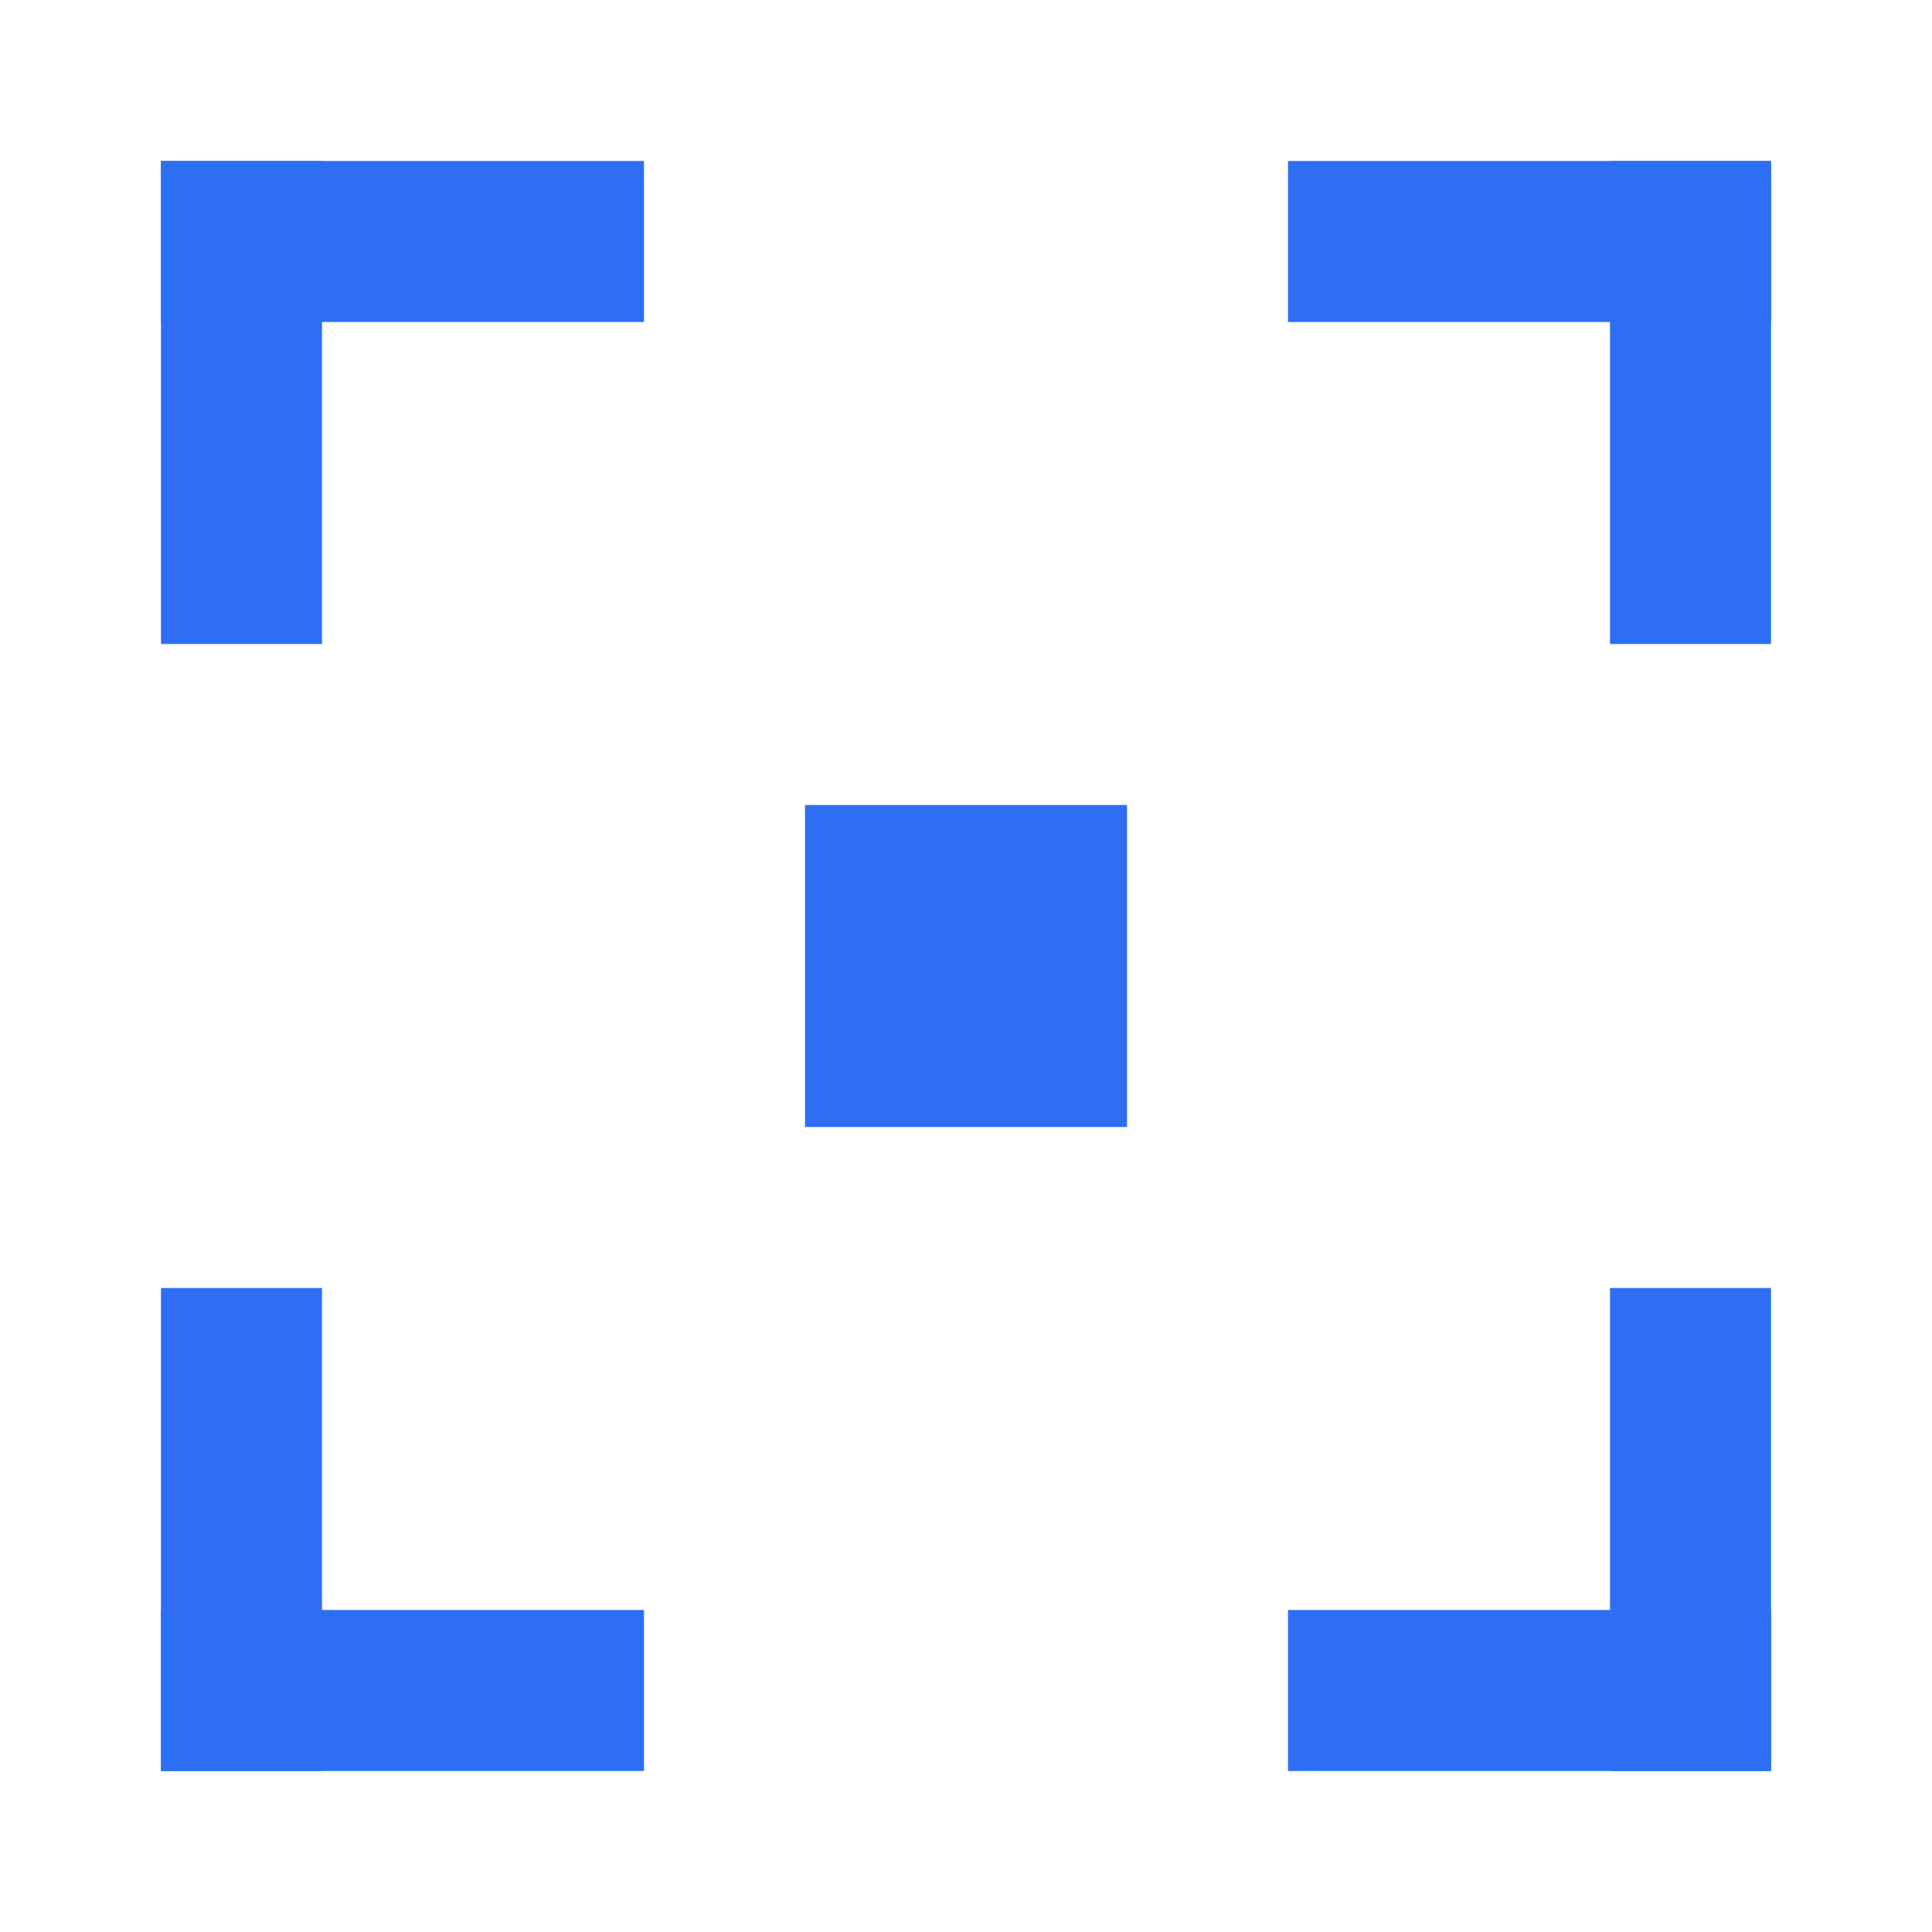
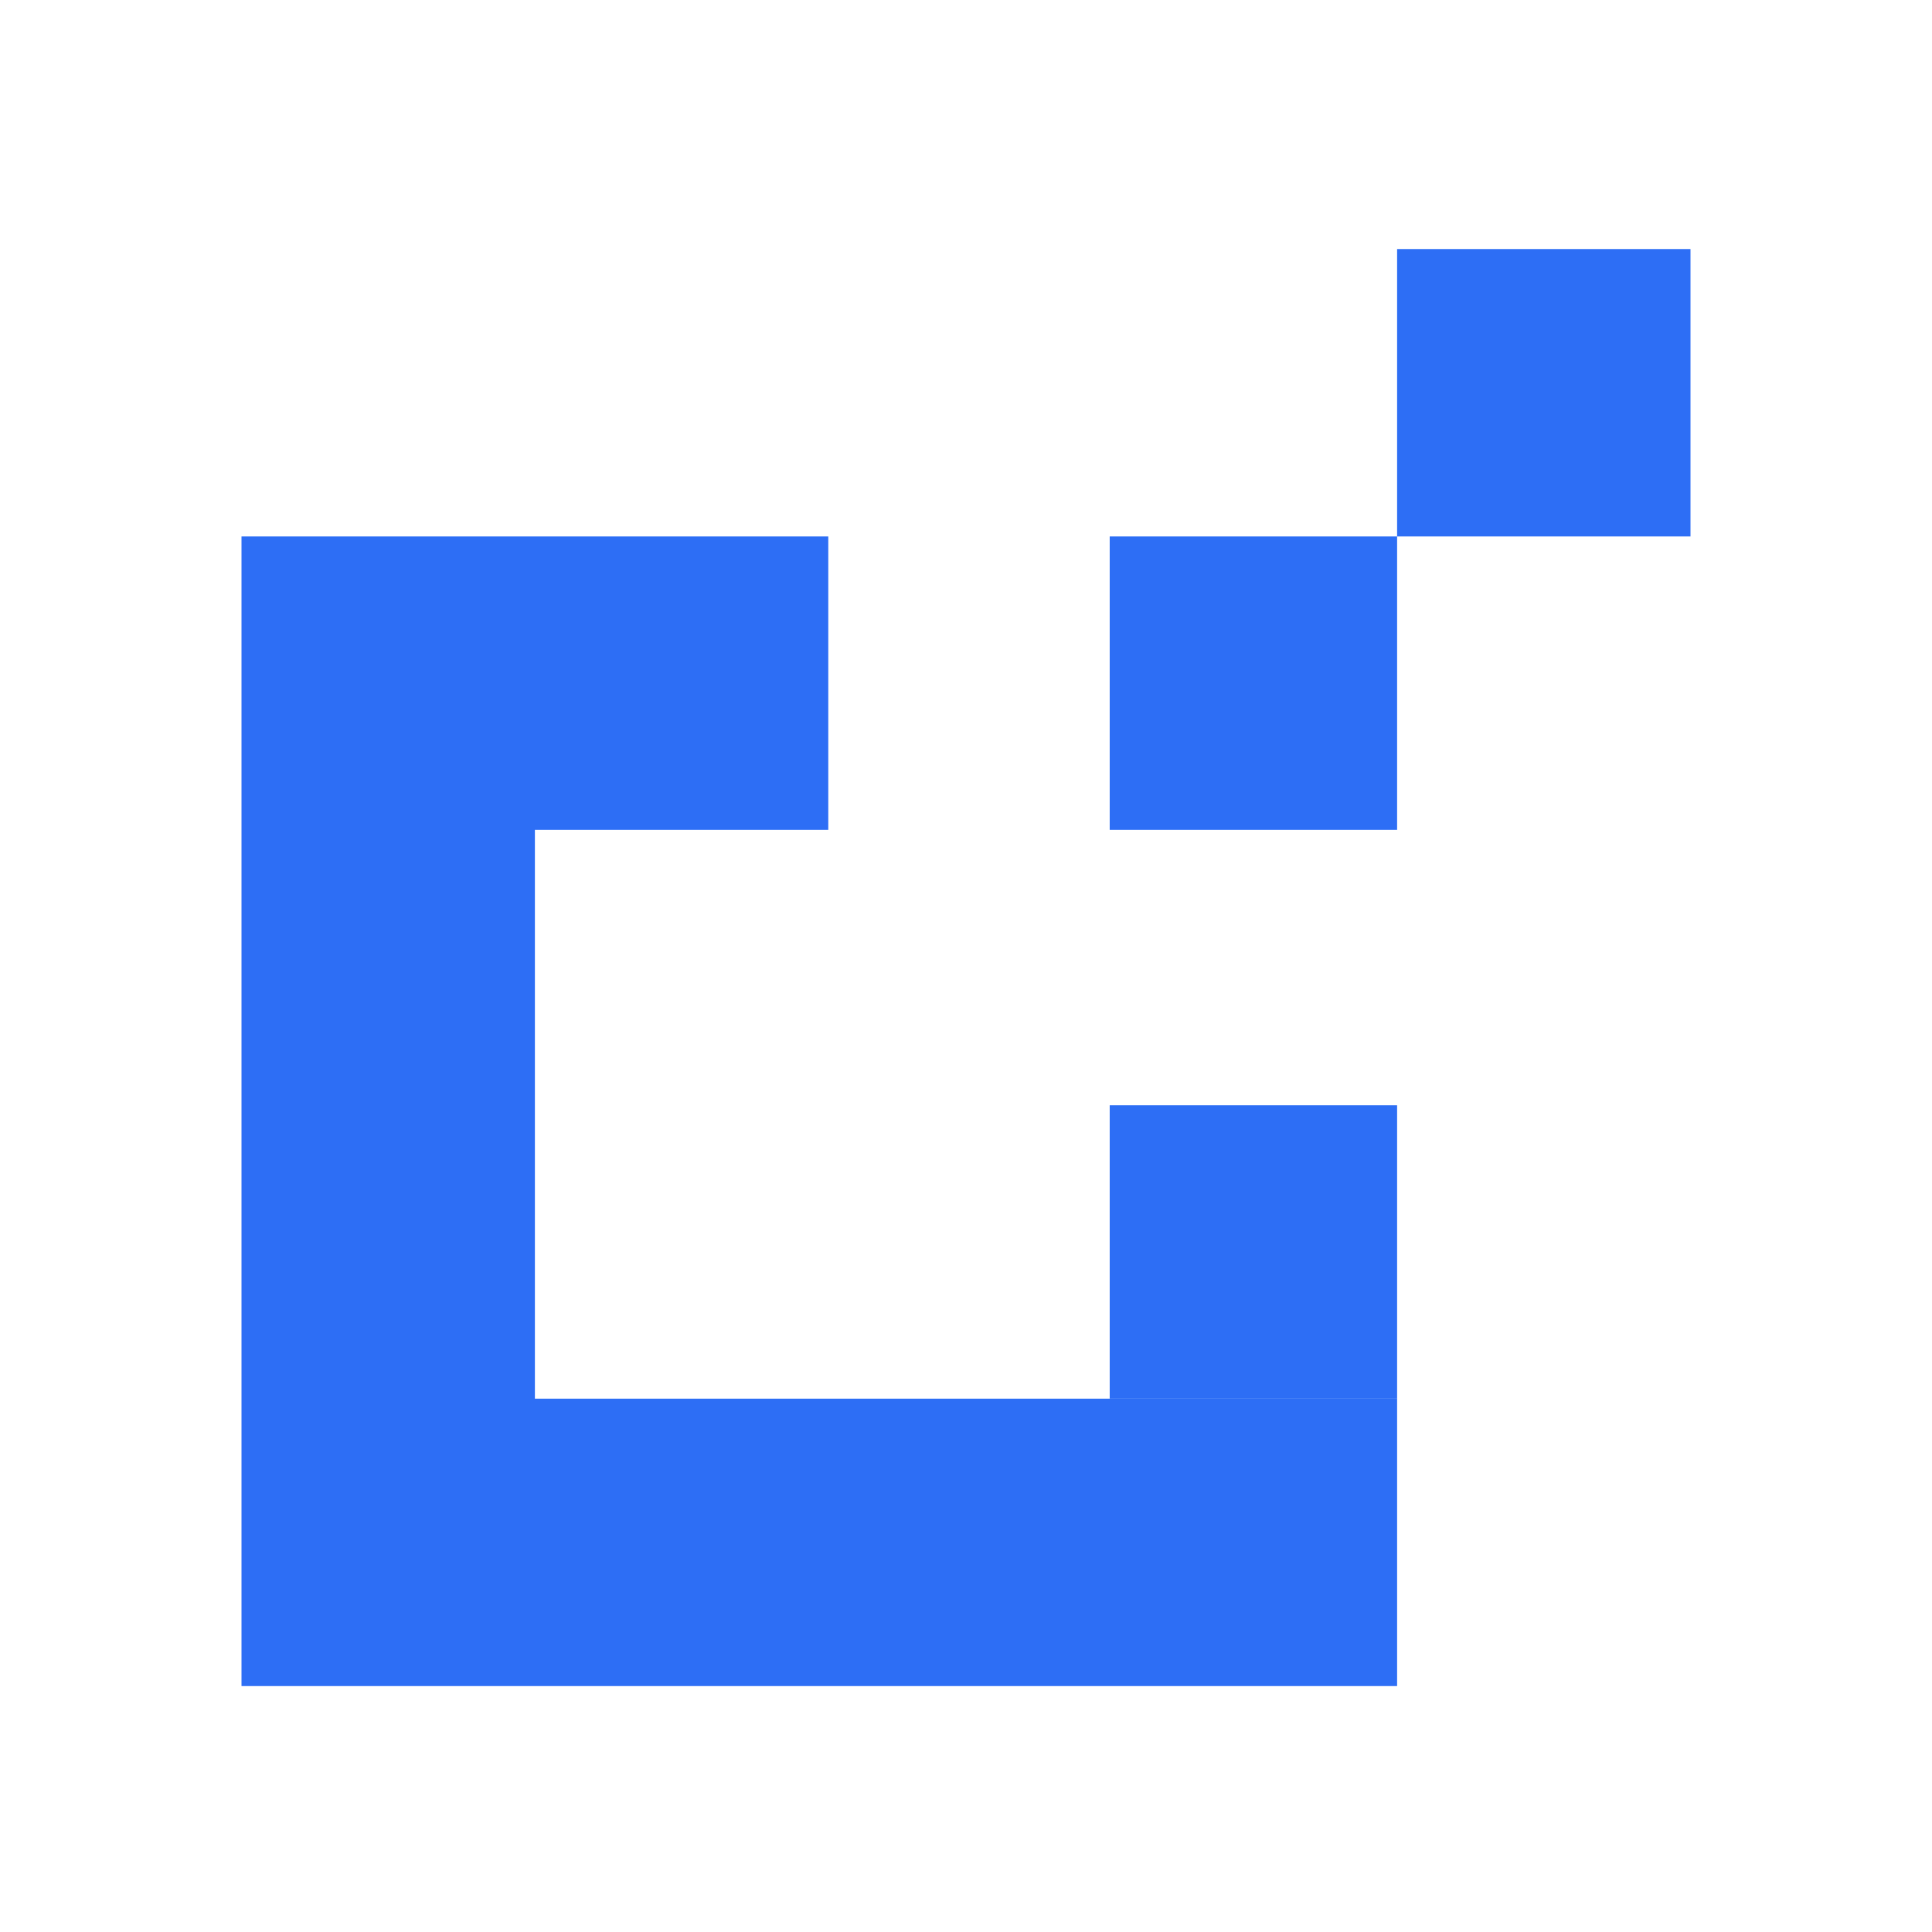
- <svg xmlns="http://www.w3.org/2000/svg" width="32" height="32" viewBox="0 0 24 24">
-   <rect x="2" y="2" width="6" height="2" fill="#2D6EF5" />
-   <rect x="2" y="2" width="2" height="6" fill="#2D6EF5" />
-   <rect x="16" y="2" width="6" height="2" fill="#2D6EF5" />
-   <rect x="20" y="2" width="2" height="6" fill="#2D6EF5" />
-   <rect x="2" y="16" width="2" height="6" fill="#2D6EF5" />
-   <rect x="2" y="20" width="6" height="2" fill="#2D6EF5" />
-   <rect x="20" y="16" width="2" height="6" fill="#2D6EF5" />
-   <rect x="16" y="20" width="6" height="2" fill="#2D6EF5" />
-   <rect x="10" y="10" width="4" height="4" fill="#2D6EF5" />
+ <svg xmlns="http://www.w3.org/2000/svg" viewBox="0 0 256 256" fill="none">
+   <g transform="translate(32 33) scale(0.7933884)">
+     <path fill="#2D6EF5" d="M0 48H98V97H49V192H193V240H0V48Z" />
+     <rect x="145" y="48" width="48" height="49" fill="#2D6EF5" />
+     <rect x="145" y="143" width="48" height="49" fill="#2D6EF5" />
+     <rect x="193" y="0" width="49" height="48" fill="#2D6EF5" />
+   </g>
</svg>
